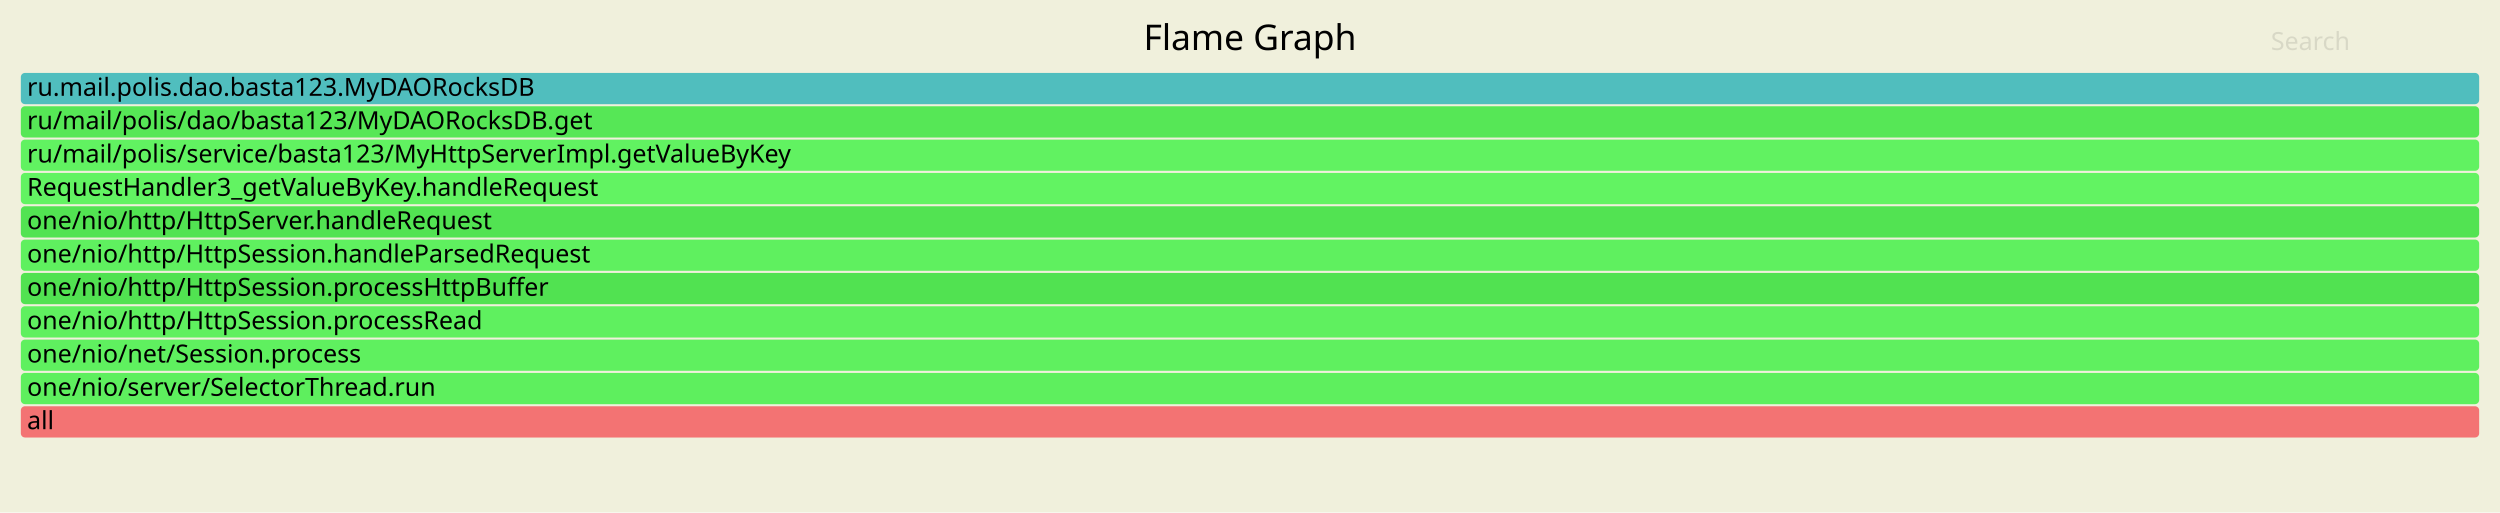
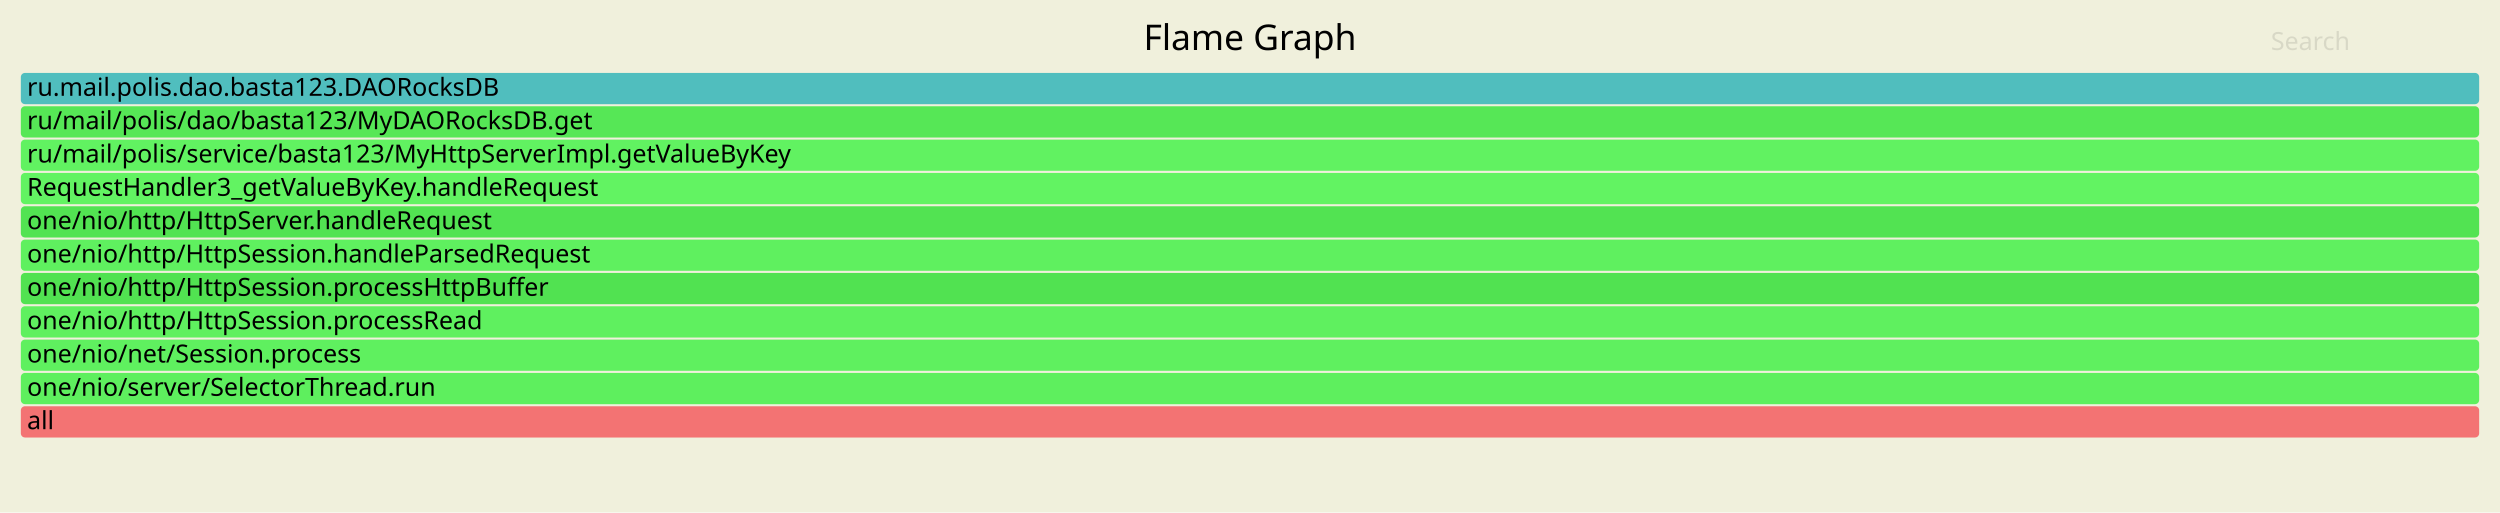
<svg xmlns="http://www.w3.org/2000/svg" version="1.1" width="1200" height="246" viewBox="0 0 1200 246">
  <style type="text/css">
	text { font-family:Verdana; font-size:12px; fill:rgb(0,0,0); }
	#search { opacity:0.1; cursor:pointer; }
	#search:hover, #search.show { opacity:1; }
	#subtitle { text-anchor:middle; font-color:rgb(160,160,160); }
	#title { text-anchor:middle; font-size:17px}
	#unzoom { cursor:pointer; }
	#frames &gt; *:hover { stroke:black; stroke-width:0.5; cursor:pointer; }
	.hide { display:none; }
	.parent { opacity:0.5; }
</style>
  <rect x="0" y="0" width="100%" height="100%" fill="rgb(240,240,220)" />
  <text id="title" x="600" y="24">Flame Graph</text>
  <text id="details" x="10" y="229"> </text>
  <text id="unzoom" x="10" y="24" class="hide">Reset Zoom</text>
  <text id="search" x="1090" y="24">Search</text>
  <text id="matched" x="1090" y="229"> </text>
  <g id="frames">
    <g>
      <rect x="10.0" y="195.0" width="1180.0" height="15" fill="#f37373" rx="2" ry="2" />
      <text x="13.0" y="206.0">all</text>
    </g>
    <g>
      <rect x="10.0" y="179.0" width="1180.0" height="15" fill="#5eef5e" rx="2" ry="2" />
      <text x="13.0" y="190.0">one/nio/server/SelectorThread.run</text>
    </g>
    <g>
      <rect x="10.0" y="163.0" width="1180.0" height="15" fill="#5ff05f" rx="2" ry="2" />
      <text x="13.0" y="174.0">one/nio/net/Session.process</text>
    </g>
    <g>
      <rect x="10.0" y="147.0" width="1180.0" height="15" fill="#5ff05f" rx="2" ry="2" />
      <text x="13.0" y="158.0">one/nio/http/HttpSession.processRead</text>
    </g>
    <g>
      <rect x="10.0" y="131.0" width="1180.0" height="15" fill="#51e251" rx="2" ry="2" />
      <text x="13.0" y="142.0">one/nio/http/HttpSession.processHttpBuffer</text>
    </g>
    <g>
      <rect x="10.0" y="115.0" width="1180.0" height="15" fill="#5ff05f" rx="2" ry="2" />
      <text x="13.0" y="126.0">one/nio/http/HttpSession.handleParsedRequest</text>
    </g>
    <g>
      <rect x="10.0" y="99.0" width="1180.0" height="15" fill="#52e352" rx="2" ry="2" />
      <text x="13.0" y="110.0">one/nio/http/HttpServer.handleRequest</text>
    </g>
    <g>
      <rect x="10.0" y="83.0" width="1180.0" height="15" fill="#62f362" rx="2" ry="2" />
      <text x="13.0" y="94.0">RequestHandler3_getValueByKey.handleRequest</text>
    </g>
    <g>
      <rect x="10.0" y="67.0" width="1180.0" height="15" fill="#61f261" rx="2" ry="2" />
      <text x="13.0" y="78.0">ru/mail/polis/service/basta123/MyHttpServerImpl.getValueByKey</text>
    </g>
    <g>
      <rect x="10.0" y="51.0" width="1180.0" height="15" fill="#56e756" rx="2" ry="2" />
      <text x="13.0" y="62.0">ru/mail/polis/dao/basta123/MyDAORocksDB.get</text>
    </g>
    <g>
      <rect x="10.0" y="35.0" width="1180.0" height="15" fill="#50bebe" rx="2" ry="2" />
-       <text x="13.0" y="46.0">ru.mail.polis.dao.basta123.MyDAORocksDB</text>
+       <text x="13.0" y="46.0">ru.mail.polis.dao.basta123.DAORocksDB</text>
    </g>
  </g>
</svg>
